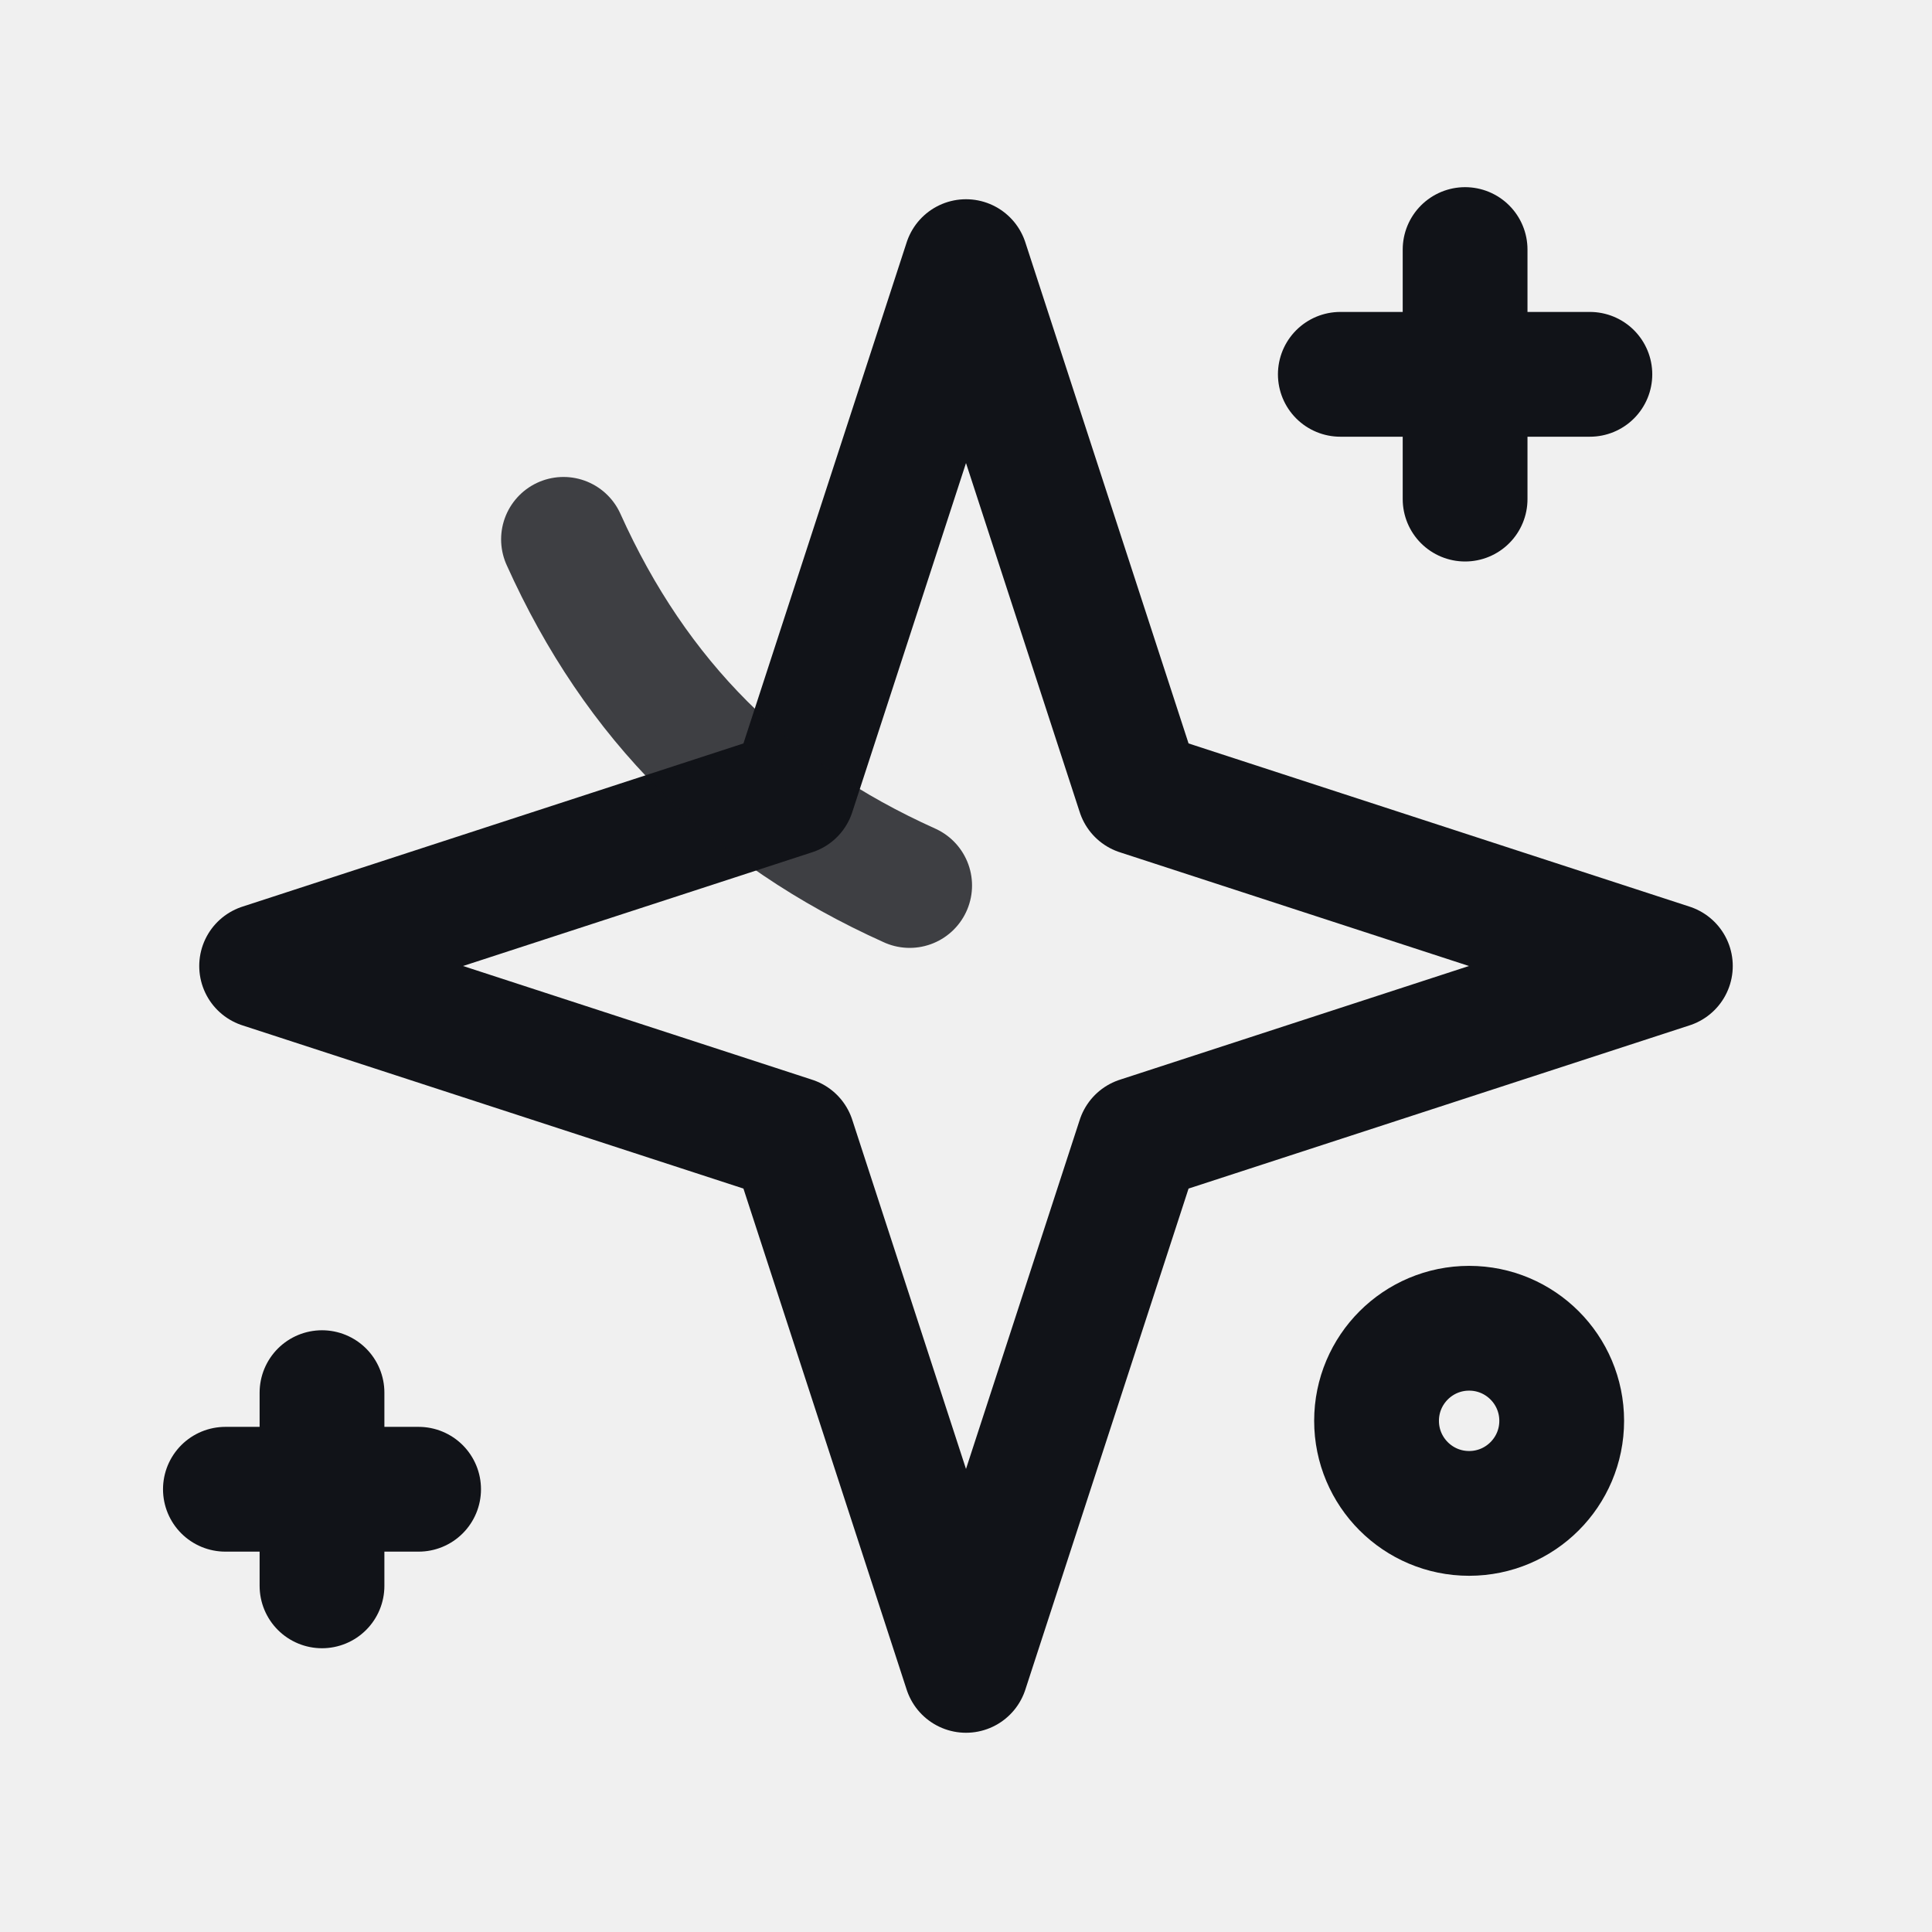
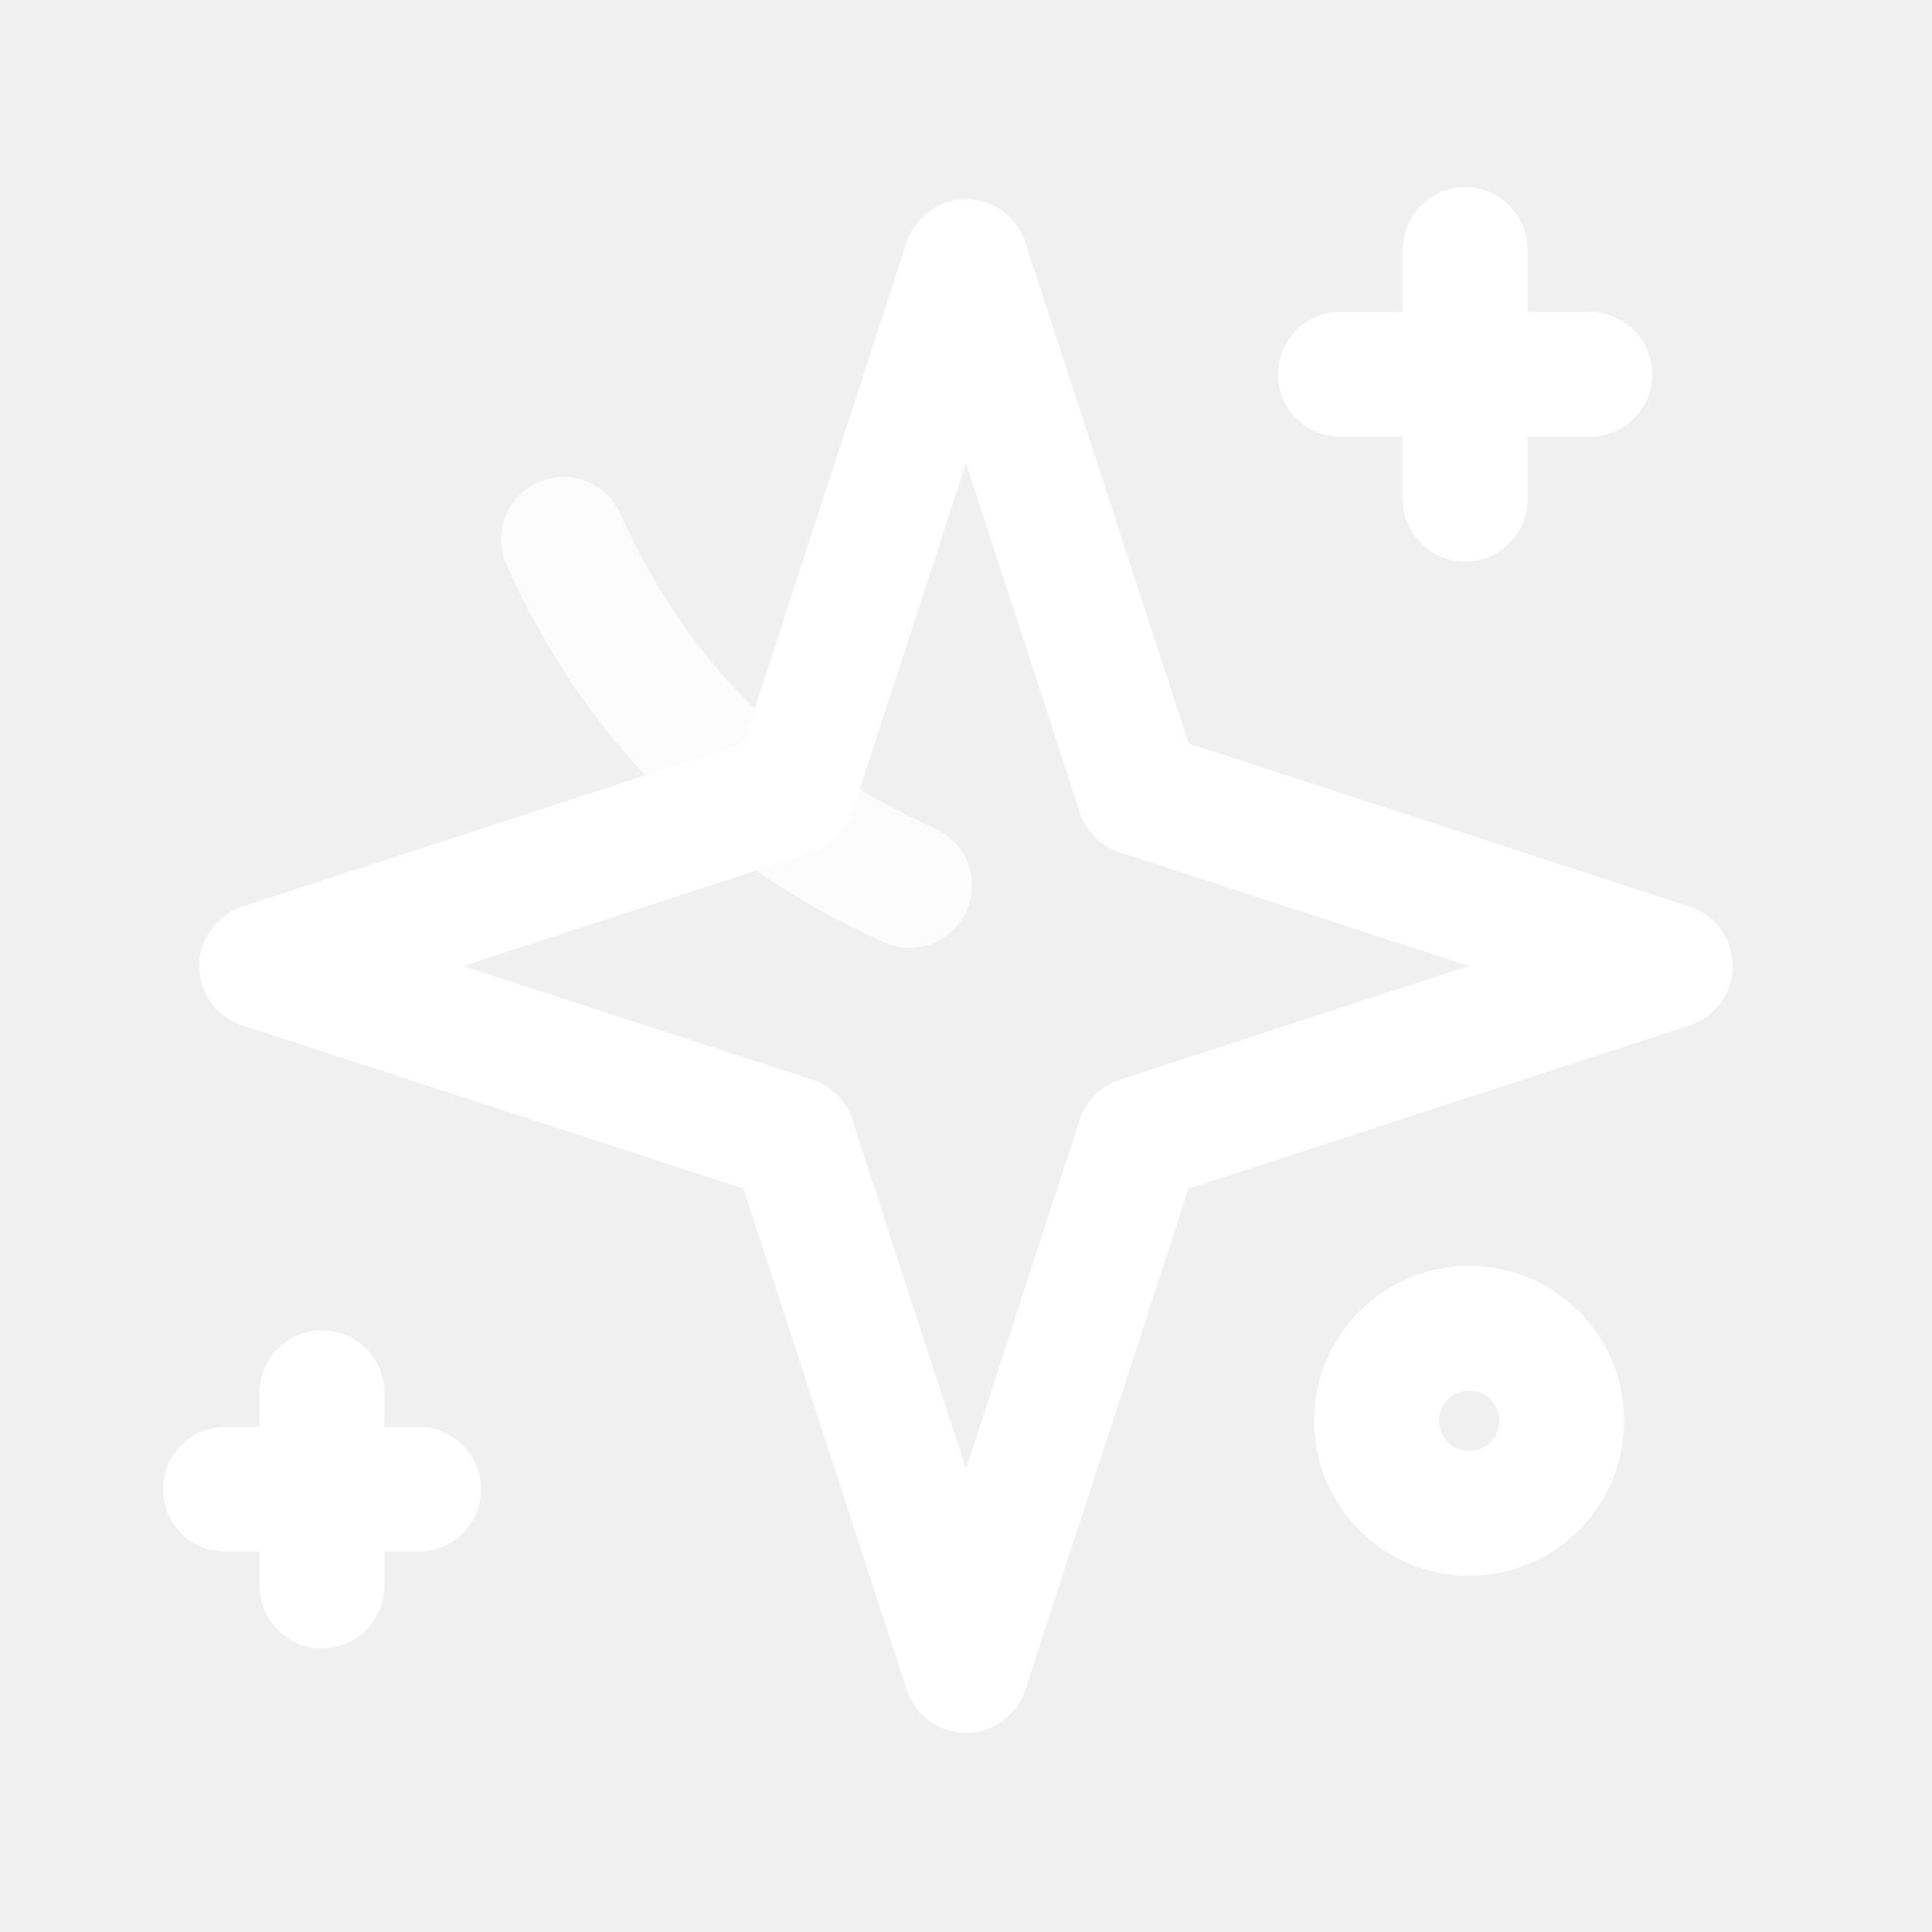
- <svg xmlns="http://www.w3.org/2000/svg" width="24" height="24" viewBox="0 0 24 24" fill="none" stroke="#111318" stroke-width="1.55" stroke-linecap="round" stroke-linejoin="round">
+ <svg xmlns="http://www.w3.org/2000/svg" width="24" height="24" viewBox="0 0 24 24" fill="none" stroke="#FFFFFF" stroke-width="1.55" stroke-linecap="round" stroke-linejoin="round">
  <path d="M12 3.25 14.15 9.85 20.75 12 14.15 14.15 12 20.75 9.85 14.15 3.25 12 9.85 9.85 12 3.25Z" />
  <path d="M18.2 3.1v3.1M16.65 4.65h3.1" />
  <path d="M4 17.3v2.4M2.8 18.5h2.4" />
  <circle cx="18.25" cy="17.65" r="1.15" />
  <path d="M7 6.7c.9 2 2.3 3.4 4.3 4.3" opacity="0.8" />
</svg>
